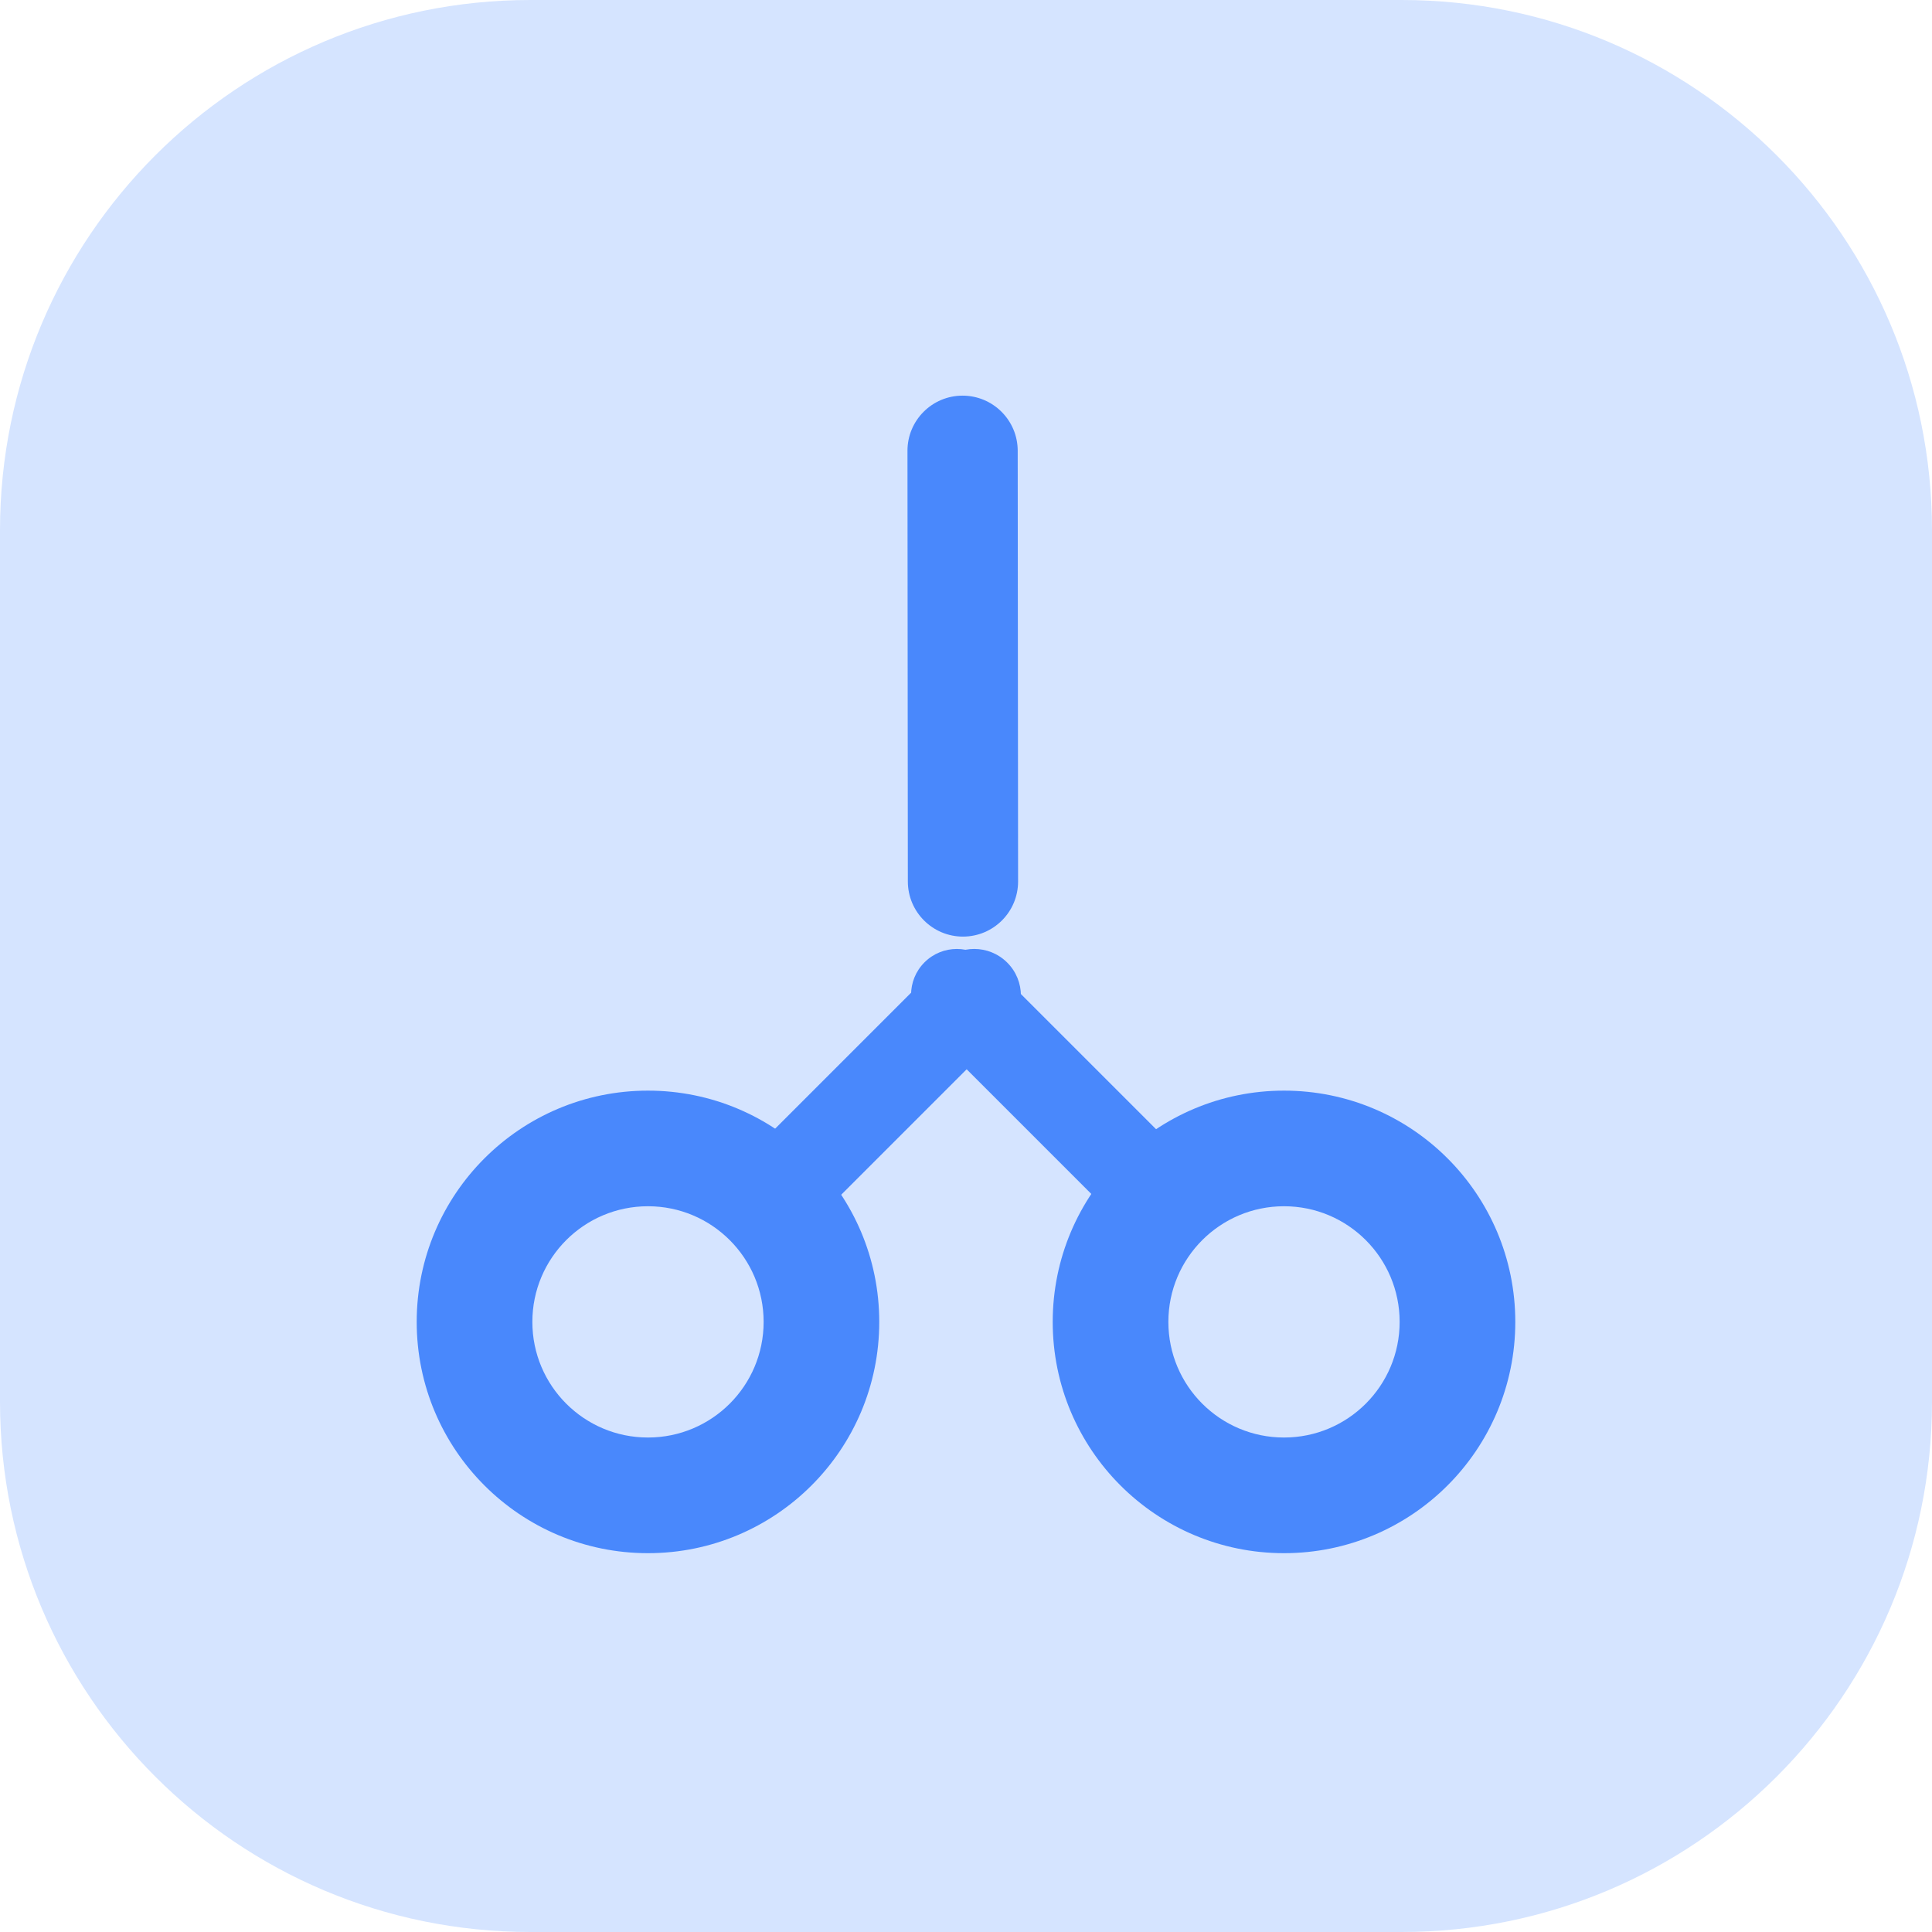
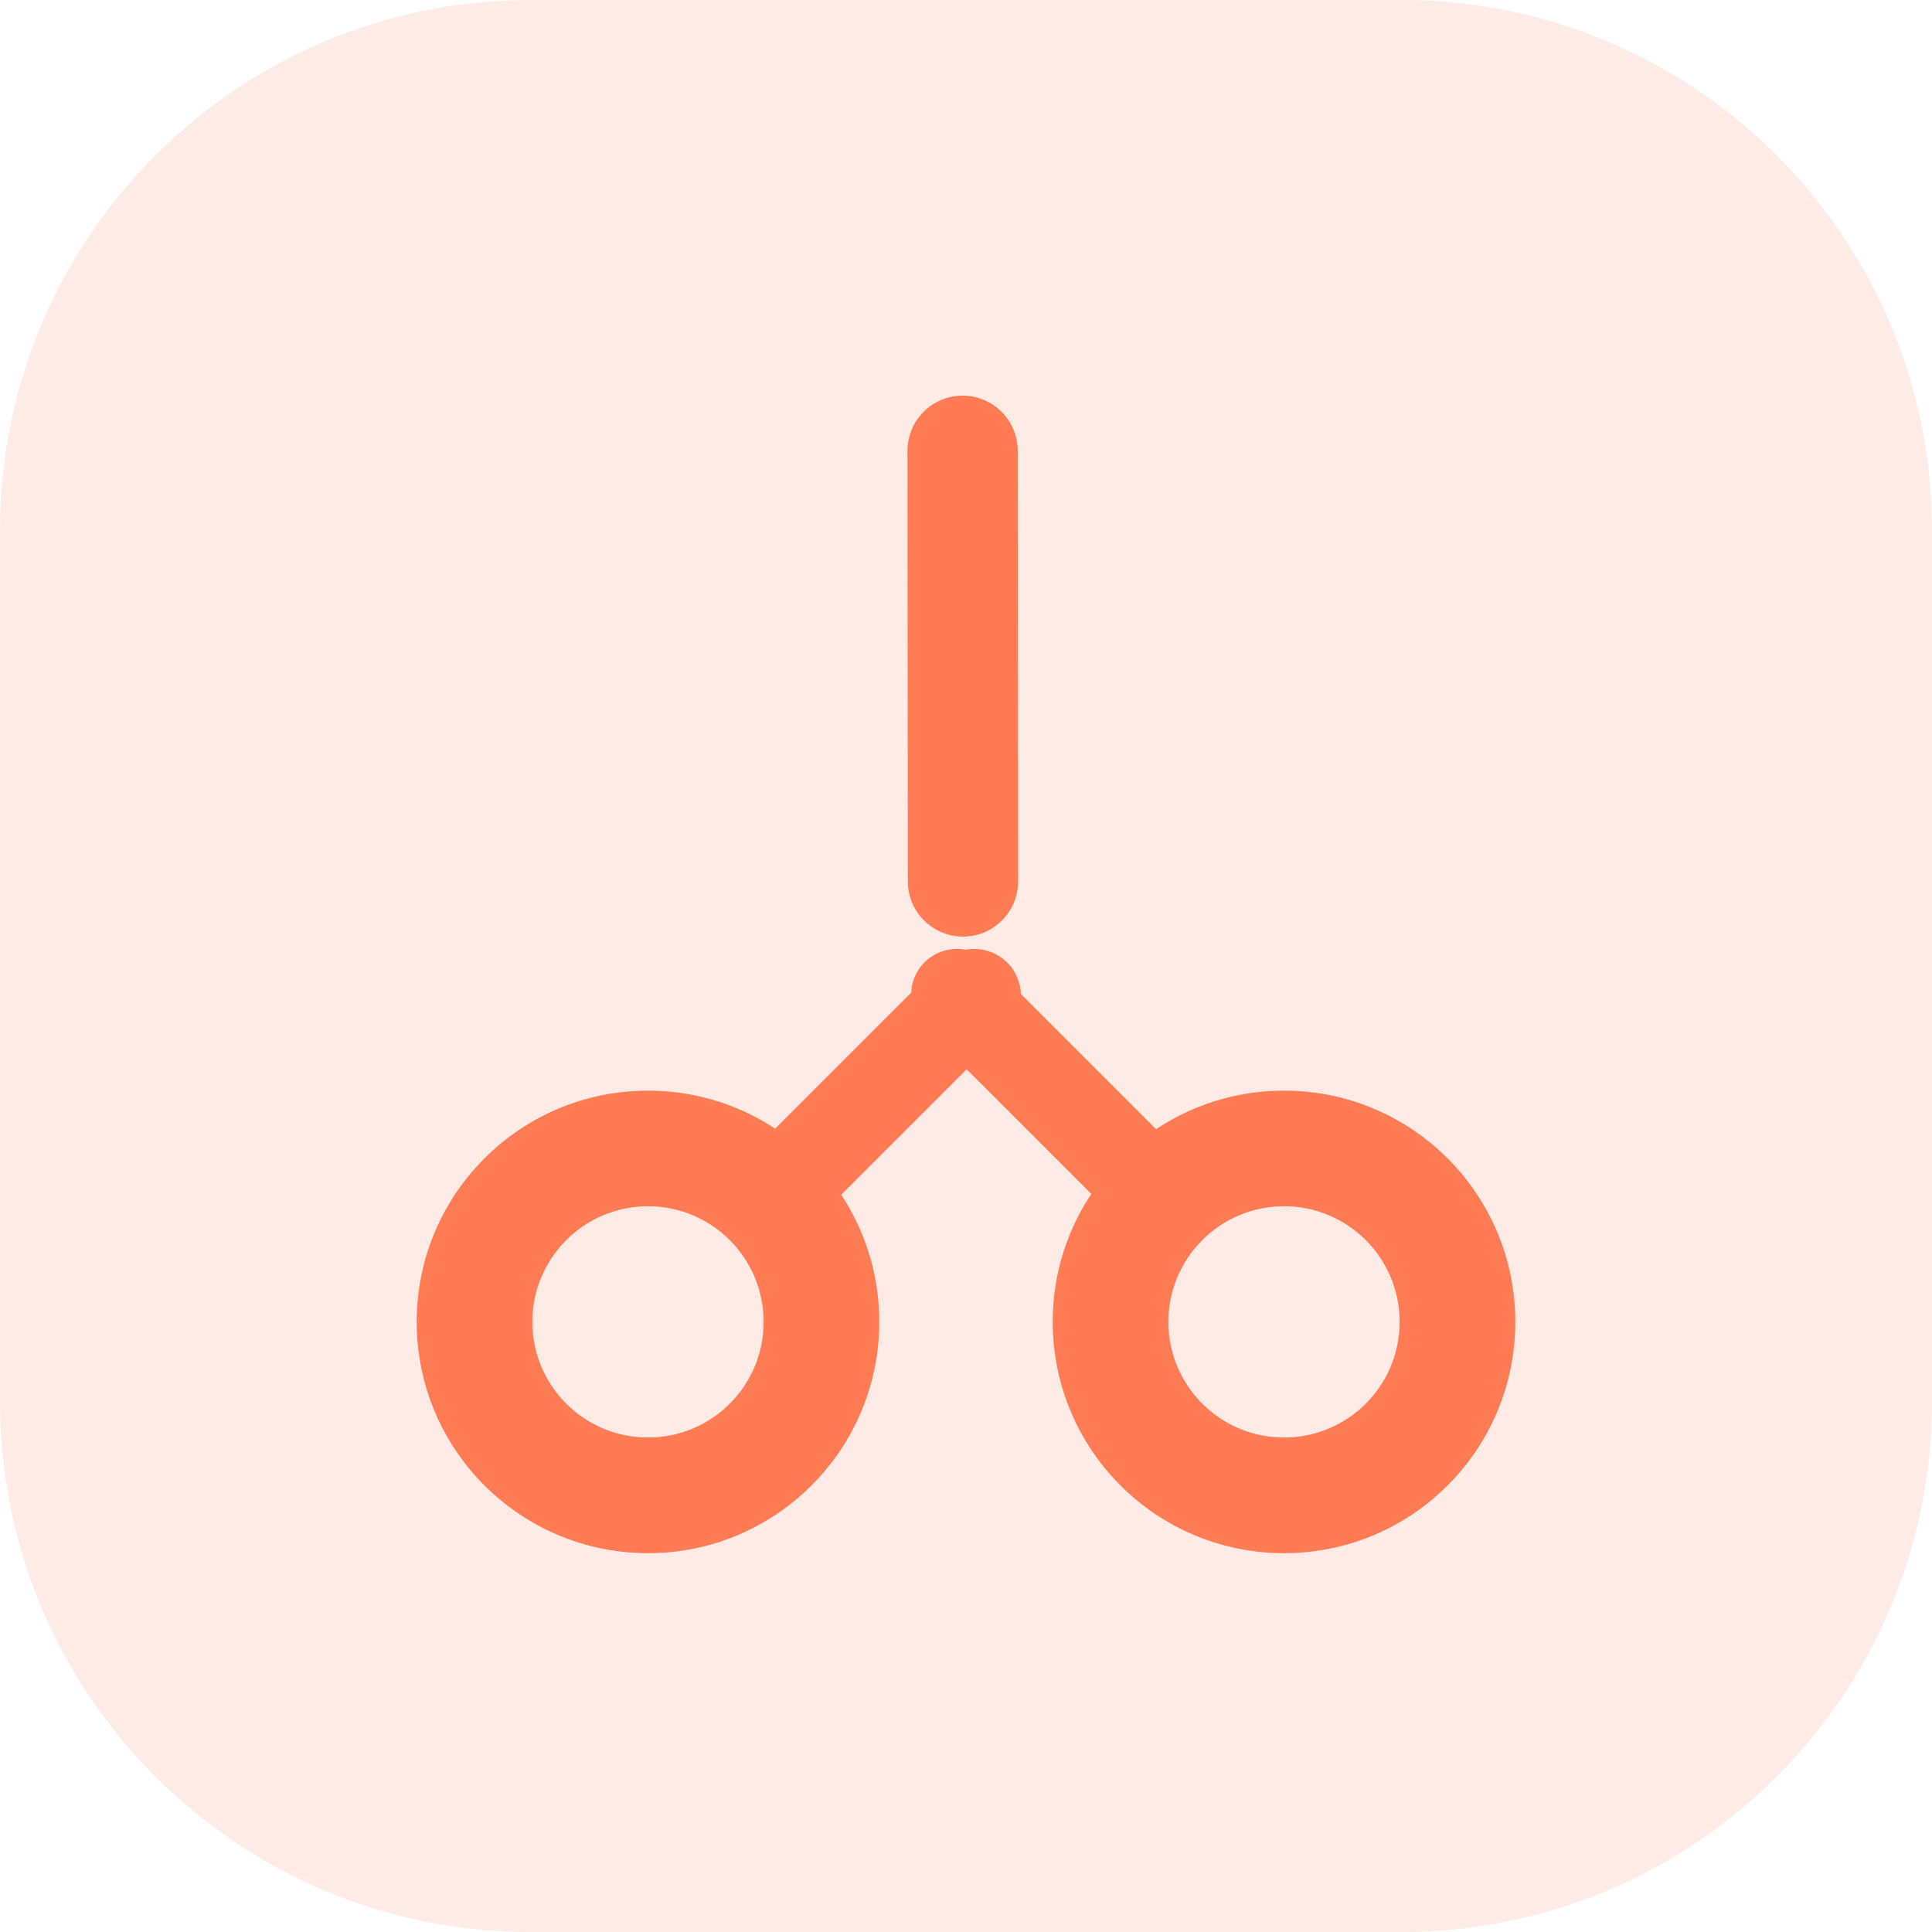
<svg xmlns="http://www.w3.org/2000/svg" width="51" height="51" viewBox="0 0 51 51" fill="none">
-   <rect width="51" height="51" rx="14" fill="#D5E4FF" />
-   <path fill-rule="evenodd" clip-rule="evenodd" d="M14.053 34.895C14.053 36.581 15.419 37.947 17.105 37.947C18.791 37.947 20.158 36.581 20.158 34.895C20.158 33.209 18.791 31.842 17.105 31.842C15.419 31.842 14.053 33.209 14.053 34.895ZM17.105 41C13.733 41 11 38.267 11 34.895C11 31.523 13.733 28.79 17.105 28.79C20.477 28.79 23.21 31.523 23.21 34.895C23.21 38.267 20.477 41 17.105 41Z" fill="#4988FC" />
-   <path fill-rule="evenodd" clip-rule="evenodd" d="M30.842 34.895C30.842 36.581 32.209 37.947 33.895 37.947C35.581 37.947 36.947 36.581 36.947 34.895C36.947 33.209 35.581 31.842 33.895 31.842C32.209 31.842 30.842 33.209 30.842 34.895ZM33.895 41C30.523 41 27.789 38.267 27.789 34.895C27.789 31.523 30.523 28.79 33.895 28.79C37.267 28.79 40 31.523 40 34.895C40 38.267 37.267 41 33.895 41Z" fill="#4988FC" />
-   <path fill-rule="evenodd" clip-rule="evenodd" d="M24.404 25.404C24.876 24.932 25.641 24.932 26.113 25.404L30.946 30.237C31.418 30.709 31.418 31.474 30.946 31.946C30.474 32.418 29.709 32.418 29.237 31.946L24.404 27.113C23.932 26.641 23.932 25.876 24.404 25.404Z" fill="#4988FC" />
-   <path fill-rule="evenodd" clip-rule="evenodd" d="M25.421 24.724C24.618 24.724 23.966 24.073 23.965 23.27L23.955 11.901C23.954 11.097 24.605 10.445 25.408 10.444C26.212 10.444 26.864 11.095 26.865 11.898L26.875 23.267C26.876 24.071 26.225 24.723 25.421 24.724Z" fill="#4988FC" />
-   <path fill-rule="evenodd" clip-rule="evenodd" d="M20.061 31.939C19.58 31.457 19.58 30.677 20.061 30.195L24.845 25.411C25.327 24.929 26.107 24.929 26.589 25.411C27.07 25.892 27.07 26.673 26.589 27.155L21.805 31.939C21.323 32.42 20.543 32.42 20.061 31.939Z" fill="#4988FC" />
+   <rect width="51" height="51" rx="14" fill="#FF7B54" fill-opacity="0.15" />
+   <path fill-rule="evenodd" clip-rule="evenodd" d="M14.053 34.895C14.053 36.581 15.419 37.947 17.105 37.947C18.791 37.947 20.158 36.581 20.158 34.895C20.158 33.209 18.791 31.842 17.105 31.842C15.419 31.842 14.053 33.209 14.053 34.895ZM17.105 41C13.733 41 11 38.267 11 34.895C11 31.523 13.733 28.79 17.105 28.79C20.477 28.79 23.21 31.523 23.21 34.895C23.21 38.267 20.477 41 17.105 41Z" fill="#FF7B54" />
+   <path fill-rule="evenodd" clip-rule="evenodd" d="M30.842 34.895C30.842 36.581 32.209 37.947 33.895 37.947C35.581 37.947 36.947 36.581 36.947 34.895C36.947 33.209 35.581 31.842 33.895 31.842C32.209 31.842 30.842 33.209 30.842 34.895ZM33.895 41C30.523 41 27.789 38.267 27.789 34.895C27.789 31.523 30.523 28.79 33.895 28.79C37.267 28.79 40 31.523 40 34.895C40 38.267 37.267 41 33.895 41Z" fill="#FF7B54" />
+   <path fill-rule="evenodd" clip-rule="evenodd" d="M24.404 25.404C24.876 24.932 25.641 24.932 26.113 25.404L30.946 30.237C31.418 30.709 31.418 31.474 30.946 31.946C30.474 32.418 29.709 32.418 29.237 31.946L24.404 27.113C23.932 26.641 23.932 25.876 24.404 25.404Z" fill="#FF7B54" />
+   <path fill-rule="evenodd" clip-rule="evenodd" d="M25.421 24.724C24.618 24.724 23.966 24.073 23.965 23.27L23.955 11.901C23.954 11.097 24.605 10.445 25.408 10.444C26.212 10.444 26.864 11.095 26.865 11.898L26.875 23.267C26.876 24.071 26.225 24.723 25.421 24.724Z" fill="#FF7B54" />
+   <path fill-rule="evenodd" clip-rule="evenodd" d="M20.061 31.939C19.58 31.457 19.58 30.677 20.061 30.195L24.845 25.411C25.327 24.929 26.107 24.929 26.589 25.411C27.07 25.892 27.07 26.673 26.589 27.155L21.805 31.939C21.323 32.42 20.543 32.42 20.061 31.939Z" fill="#FF7B54" />
</svg>
